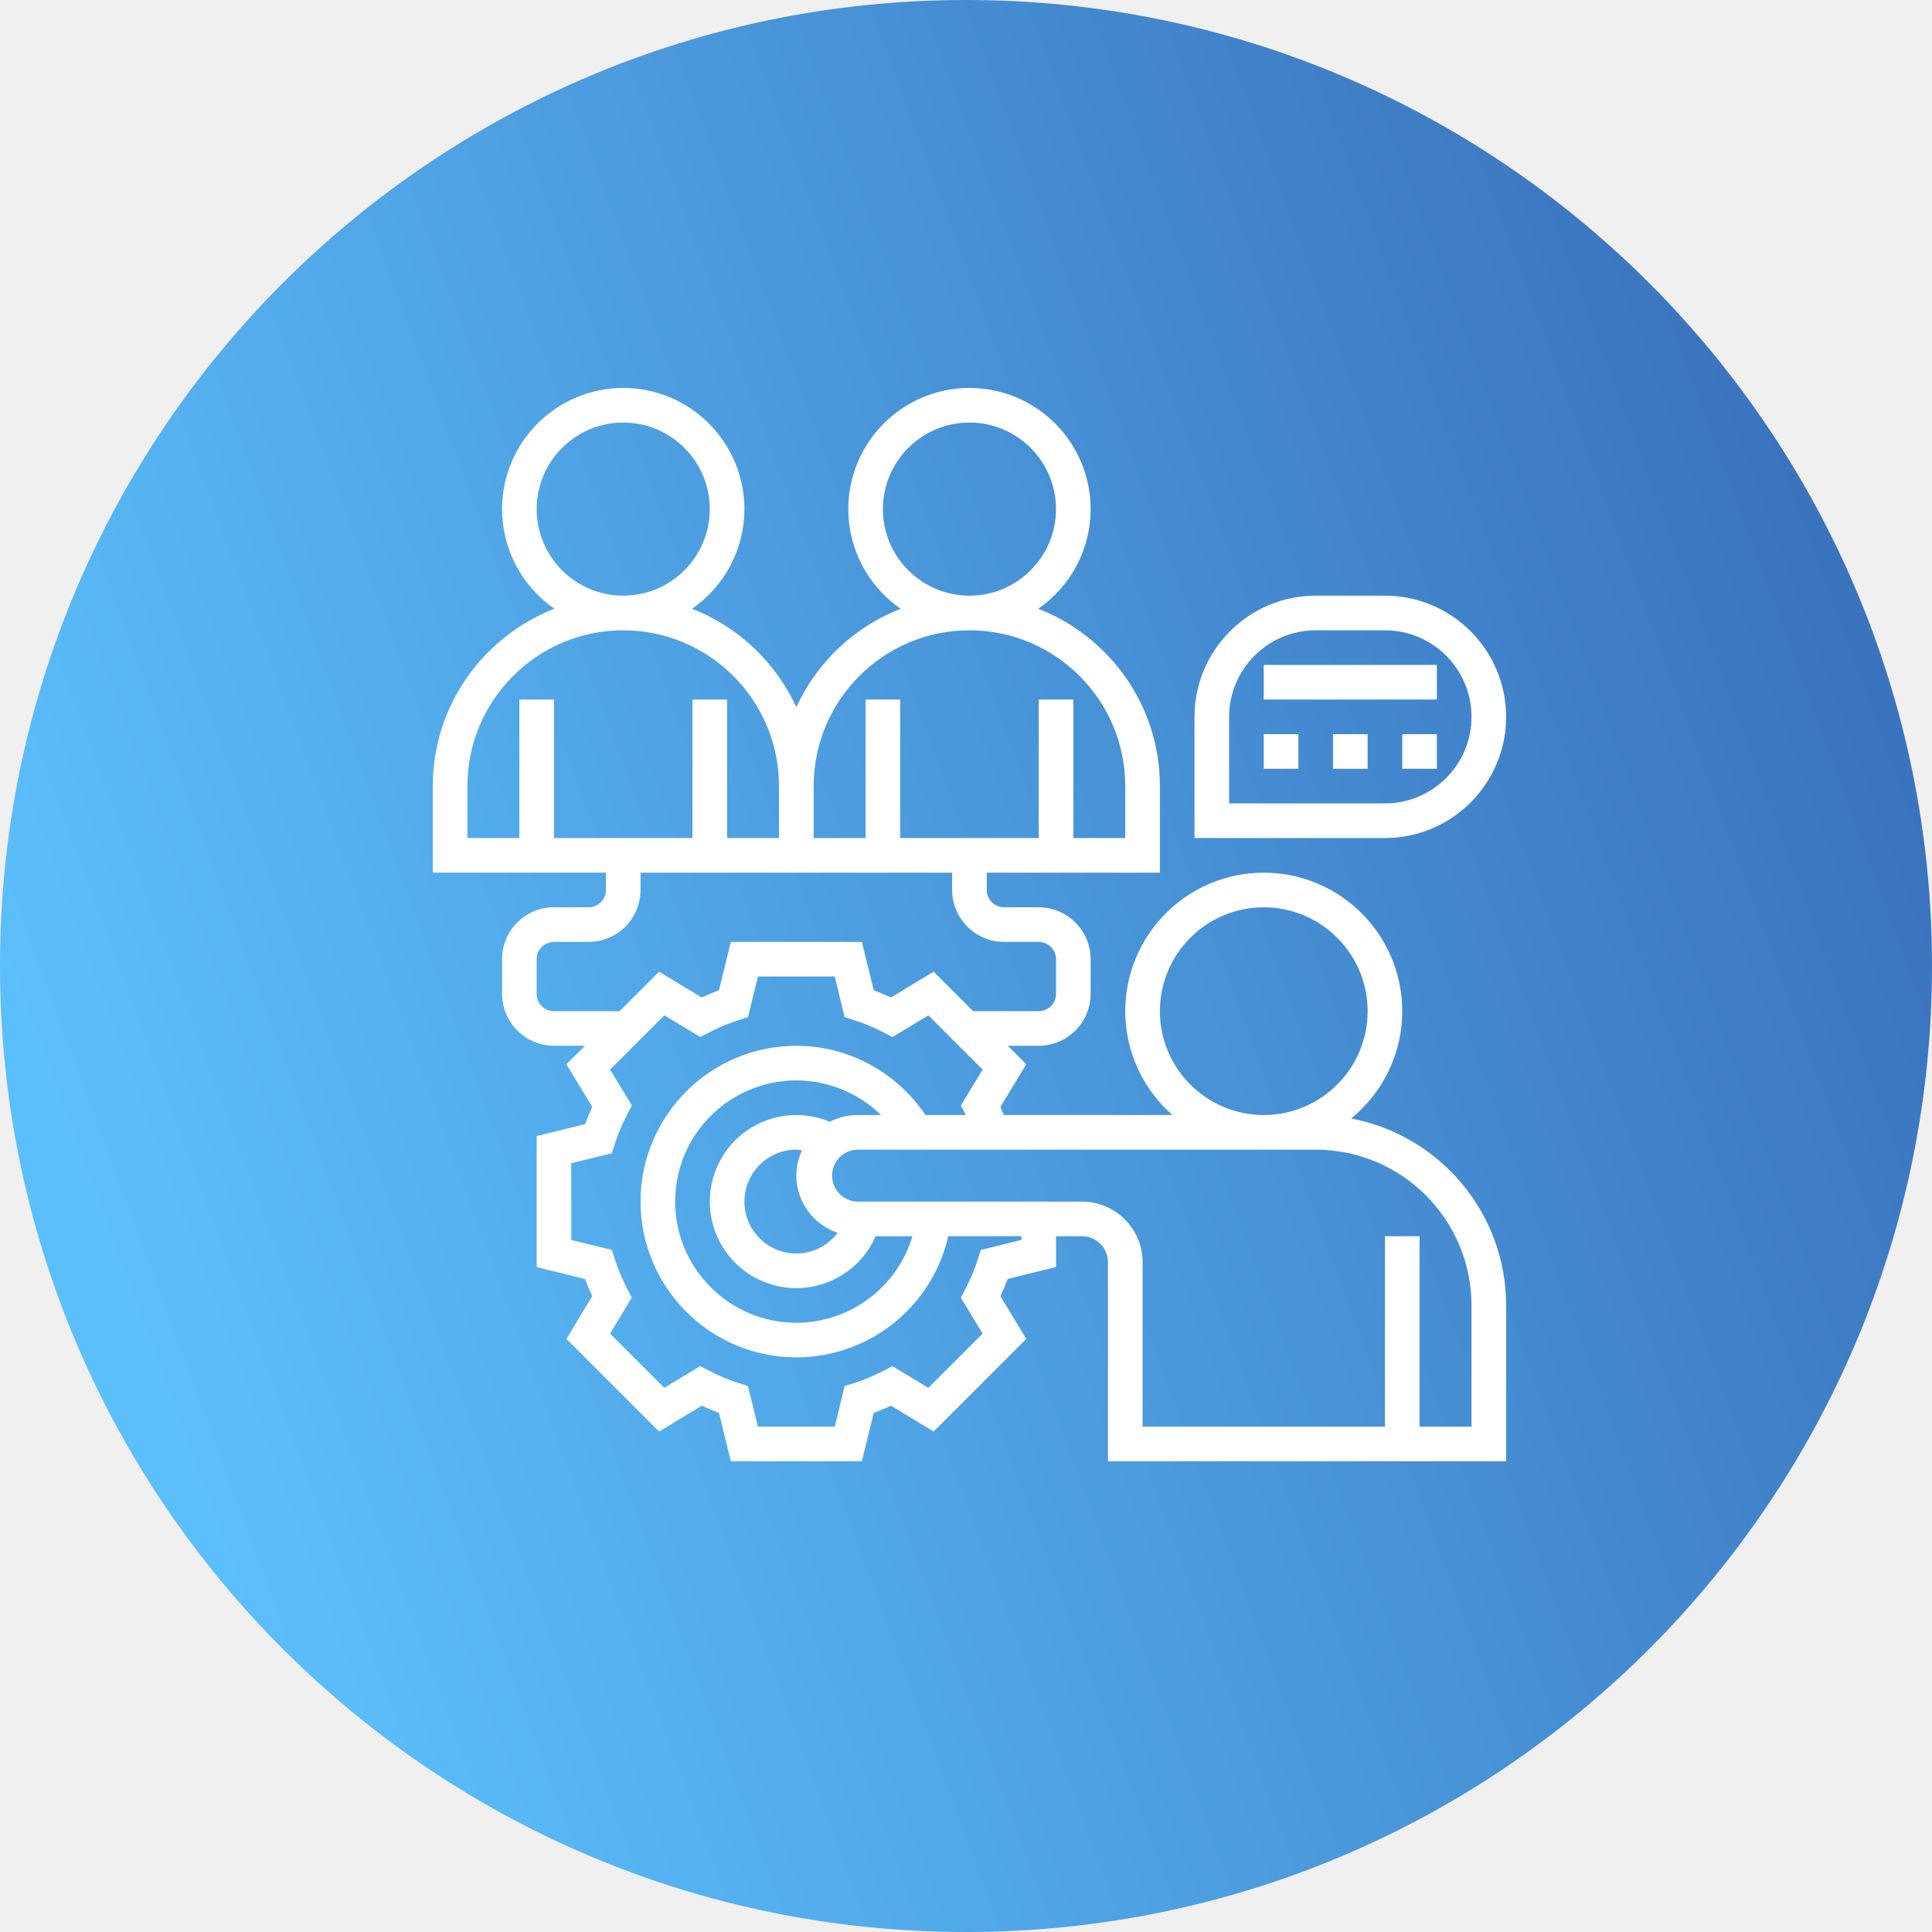
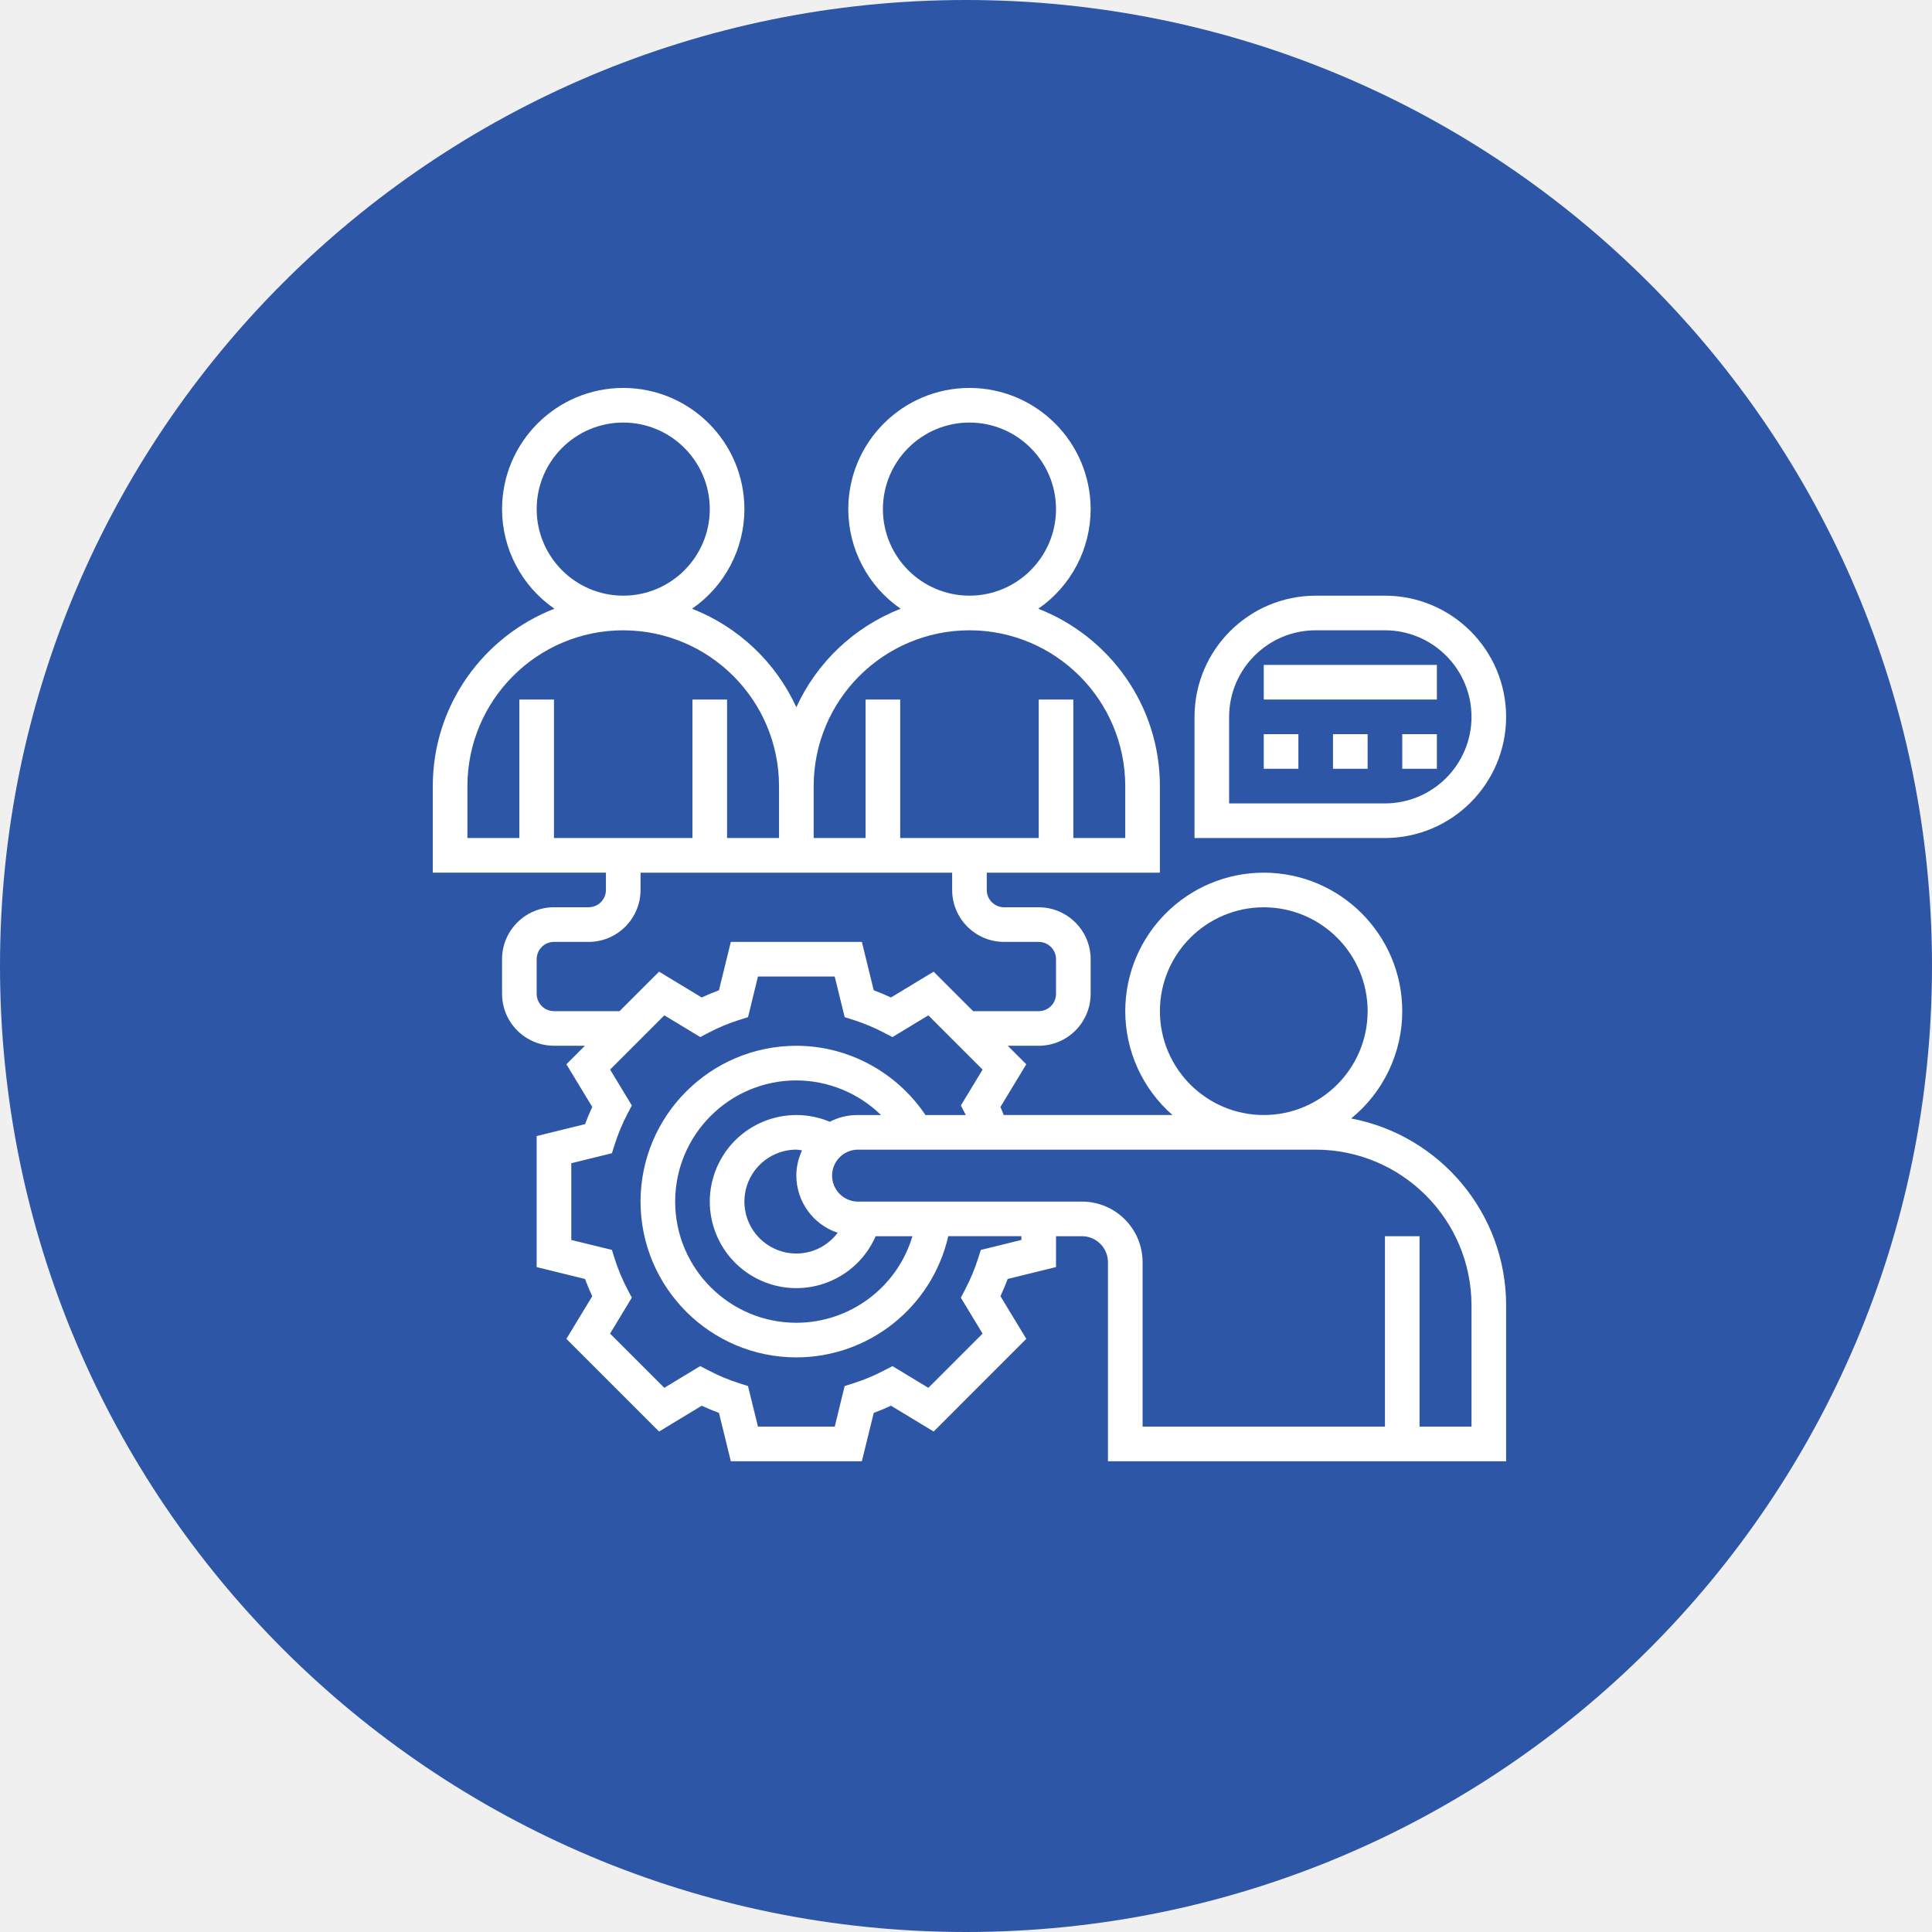
<svg xmlns="http://www.w3.org/2000/svg" xmlns:xlink="http://www.w3.org/1999/xlink" width="72" height="72" version="1.1" id="svg15">
  <defs id="defs7">
    <linearGradient id="a" x1="0%" x2="99.58%" y1="0%" y2="99.58%">
      <stop offset="0%" stop-color="#33D35E" id="stop2" />
      <stop offset="100%" stop-color="#2AB6D9" id="stop4" />
    </linearGradient>
-     <linearGradient xlink:href="#azul" id="linearGradient986" x1="0" y1="36" x2="90.643" y2="2.571" gradientUnits="userSpaceOnUse" />
+     <linearGradient xlink:href="#azul" id="linearGradient986" x1="-5.271" y1="69.686" x2="3.5287201e-06" y2="66.729" gradientUnits="userSpaceOnUse" />
    <linearGradient id="azul">
      <stop style="stop-color:#5bbffb;stop-opacity:1;" offset="0" id="stop980" />
      <stop style="stop-color:#2e56a6;stop-opacity:1" offset="1" id="stop982" />
    </linearGradient>
  </defs>
  <g fill="none" fill-rule="evenodd" id="g13">
    <circle cx="36" cy="36" fill="url(#a)" id="circle9" style="mix-blend-mode:normal;fill:url(#linearGradient986);fill-opacity:1;paint-order:stroke fill markers" r="36" />
    <path fill="#ffffff" fill-rule="nonzero" d="m 36.129,14.457 a 4.522,4.522 0 0 1 4.516,4.516 4.514,4.514 0 0 1 -1.951,3.713 c 2.647,1.031 4.532,3.601 4.532,6.61 v 3.226 h -6.452 v 0.645 c 0,0.356 0.29,0.645 0.645,0.645 h 1.29 c 1.068,0 1.936,0.868 1.936,1.935 v 1.29 a 1.938,1.938 0 0 1 -1.935,1.936 h -1.153 l 0.69,0.69 -0.964,1.59 c 0.047,0.1 0.081,0.2 0.124,0.3 h 6.287 a 5.146,5.146 0 0 1 -1.759,-3.87 5.167,5.167 0 0 1 5.162,-5.161 5.167,5.167 0 0 1 5.161,5.16 5.154,5.154 0 0 1 -1.904,4 c 3.283,0.621 5.775,3.507 5.775,6.969 v 5.806 h -14.839 v -7.42 a 0.969,0.969 0 0 0 -0.967,-0.967 h -0.968 v 1.15 l -1.802,0.443 c -0.08,0.215 -0.17,0.43 -0.269,0.642 l 0.963,1.59 -3.453,3.454 -1.59,-0.963 c -0.214,0.1 -0.428,0.19 -0.642,0.268 l -0.443,1.803 h -4.883 l -0.442,-1.802 a 8.519,8.519 0 0 1 -0.642,-0.268 l -1.59,0.962 -3.454,-3.453 0.963,-1.59 a 8.632,8.632 0 0 1 -0.268,-0.642 l -1.803,-0.443 v -4.884 l 1.803,-0.443 c 0.079,-0.214 0.169,-0.428 0.268,-0.642 l -0.963,-1.59 0.69,-0.69 h -1.153 a 1.938,1.938 0 0 1 -1.935,-1.935 v -1.29 c 0,-1.068 0.868,-1.936 1.935,-1.936 h 1.29 a 0.645,0.645 0 0 0 0.646,-0.645 v -0.645 h -6.452 v -3.226 c 0,-3.009 1.885,-5.579 4.532,-6.61 a 4.514,4.514 0 0 1 -1.951,-3.713 4.522,4.522 0 0 1 4.516,-4.515 4.522,4.522 0 0 1 4.516,4.516 4.514,4.514 0 0 1 -1.952,3.713 7.126,7.126 0 0 1 3.887,3.67 7.128,7.128 0 0 1 3.887,-3.67 4.514,4.514 0 0 1 -1.951,-3.713 4.522,4.522 0 0 1 4.516,-4.516 z m 12.903,28.387 h -17.097 a 0.969,0.969 0 0 0 0,1.936 h 8.388 a 2.26,2.26 0 0 1 2.258,2.258 v 6.129 h 9.032 v -7.097 h 1.29 v 7.097 h 1.936 v -4.516 a 5.813,5.813 0 0 0 -5.807,-5.807 z m -17.925,-6.452 h -2.86 l -0.37,1.514 -0.347,0.11 a 7.029,7.029 0 0 0 -1.113,0.465 l -0.32,0.167 -1.339,-0.81 -2.021,2.022 0.81,1.338 -0.168,0.32 a 7.08,7.08 0 0 0 -0.465,1.114 l -0.11,0.346 -1.514,0.372 v 2.86 l 1.514,0.37 0.109,0.347 c 0.117,0.368 0.273,0.743 0.466,1.113 l 0.167,0.32 -0.81,1.339 2.021,2.021 1.338,-0.81 0.322,0.168 c 0.37,0.192 0.744,0.349 1.114,0.466 l 0.344,0.11 0.373,1.513 h 2.86 l 0.37,-1.514 0.346,-0.109 a 7.029,7.029 0 0 0 1.113,-0.466 l 0.322,-0.167 1.338,0.81 2.021,-2.021 -0.81,-1.338 0.167,-0.322 c 0.193,-0.37 0.35,-0.744 0.467,-1.114 l 0.11,-0.344 1.512,-0.373 v -0.14 h -2.725 a 5.813,5.813 0 0 1 -5.662,4.517 5.813,5.813 0 0 1 -5.806,-5.806 5.813,5.813 0 0 1 5.806,-5.807 c 1.936,0 3.74,0.985 4.813,2.581 h 1.503 l -0.017,-0.034 -0.167,-0.322 0.81,-1.338 -2.022,-2.021 -1.338,0.81 -0.321,-0.167 a 7.08,7.08 0 0 0 -1.113,-0.466 l -0.346,-0.11 z m -1.43,3.871 a 4.522,4.522 0 0 0 -4.516,4.517 4.522,4.522 0 0 0 4.516,4.516 4.521,4.521 0 0 0 4.327,-3.226 h -1.371 a 3.225,3.225 0 1 1 -1.71,-4.265 2.234,2.234 0 0 1 1.012,-0.251 h 0.898 a 4.533,4.533 0 0 0 -3.156,-1.29 z m 0,2.581 a 1.938,1.938 0 0 0 -1.935,1.936 c 0,1.067 0.868,1.935 1.935,1.935 0.623,0 1.184,-0.3 1.542,-0.773 a 2.253,2.253 0 0 1 -1.542,-2.13 c 0,-0.337 0.08,-0.653 0.212,-0.94 -0.071,-0.009 -0.14,-0.028 -0.212,-0.028 z m 17.42,-9.032 a 3.875,3.875 0 0 0 -3.871,3.87 3.875,3.875 0 0 0 3.87,3.872 3.875,3.875 0 0 0 3.872,-3.871 3.875,3.875 0 0 0 -3.871,-3.871 z m -11.613,-1.29 h -11.613 v 0.645 a 1.938,1.938 0 0 1 -1.936,1.935 h -1.29 a 0.645,0.645 0 0 0 -0.645,0.645 v 1.29 c 0,0.357 0.289,0.646 0.645,0.646 h 2.443 l 1.473,-1.472 1.59,0.962 c 0.213,-0.1 0.428,-0.189 0.642,-0.268 l 0.443,-1.803 h 4.883 l 0.443,1.803 c 0.214,0.08 0.428,0.169 0.642,0.268 l 1.59,-0.962 1.472,1.472 h 2.444 a 0.645,0.645 0 0 0 0.645,-0.645 v -1.29 a 0.645,0.645 0 0 0 -0.645,-0.646 h -1.29 a 1.938,1.938 0 0 1 -1.936,-1.935 z m -12.258,-9.033 a 5.813,5.813 0 0 0 -5.807,5.807 v 1.935 h 1.936 v -5.161 h 1.29 v 5.161 h 5.161 v -5.161 h 1.29 v 5.161 h 1.936 v -1.934 a 5.813,5.813 0 0 0 -5.806,-5.807 z m 12.903,0 a 5.813,5.813 0 0 0 -5.806,5.807 v 1.935 h 1.935 v -5.161 h 1.29 v 5.161 h 5.162 v -5.161 h 1.29 v 5.161 h 1.935 v -1.934 a 5.813,5.813 0 0 0 -5.806,-5.808 z m 15.484,-1.29 a 4.522,4.522 0 0 1 4.516,4.516 4.522,4.522 0 0 1 -4.516,4.516 h -7.097 v -4.516 a 4.522,4.522 0 0 1 4.516,-4.516 z m 0,1.29 h -2.58 a 3.23,3.23 0 0 0 -3.227,3.226 v 3.226 h 5.807 a 3.23,3.23 0 0 0 3.226,-3.226 3.23,3.23 0 0 0 -3.226,-3.226 z m -3.226,3.871 v 1.29 h -1.29 v -1.29 z m 2.58,0 v 1.29 h -1.29 v -1.29 z m 2.581,0 v 1.29 h -1.29 v -1.29 z m 0,-2.58 v 1.29 h -6.451 v -1.29 z m -30.322,-9.033 a 3.23,3.23 0 0 0 -3.226,3.226 3.23,3.23 0 0 0 3.226,3.226 3.23,3.23 0 0 0 3.226,-3.226 3.23,3.23 0 0 0 -3.226,-3.226 z m 12.903,0 a 3.23,3.23 0 0 0 -3.226,3.226 3.23,3.23 0 0 0 3.226,3.226 3.23,3.23 0 0 0 3.226,-3.226 3.23,3.23 0 0 0 -3.226,-3.226 z" id="path11" />
  </g>
</svg>
